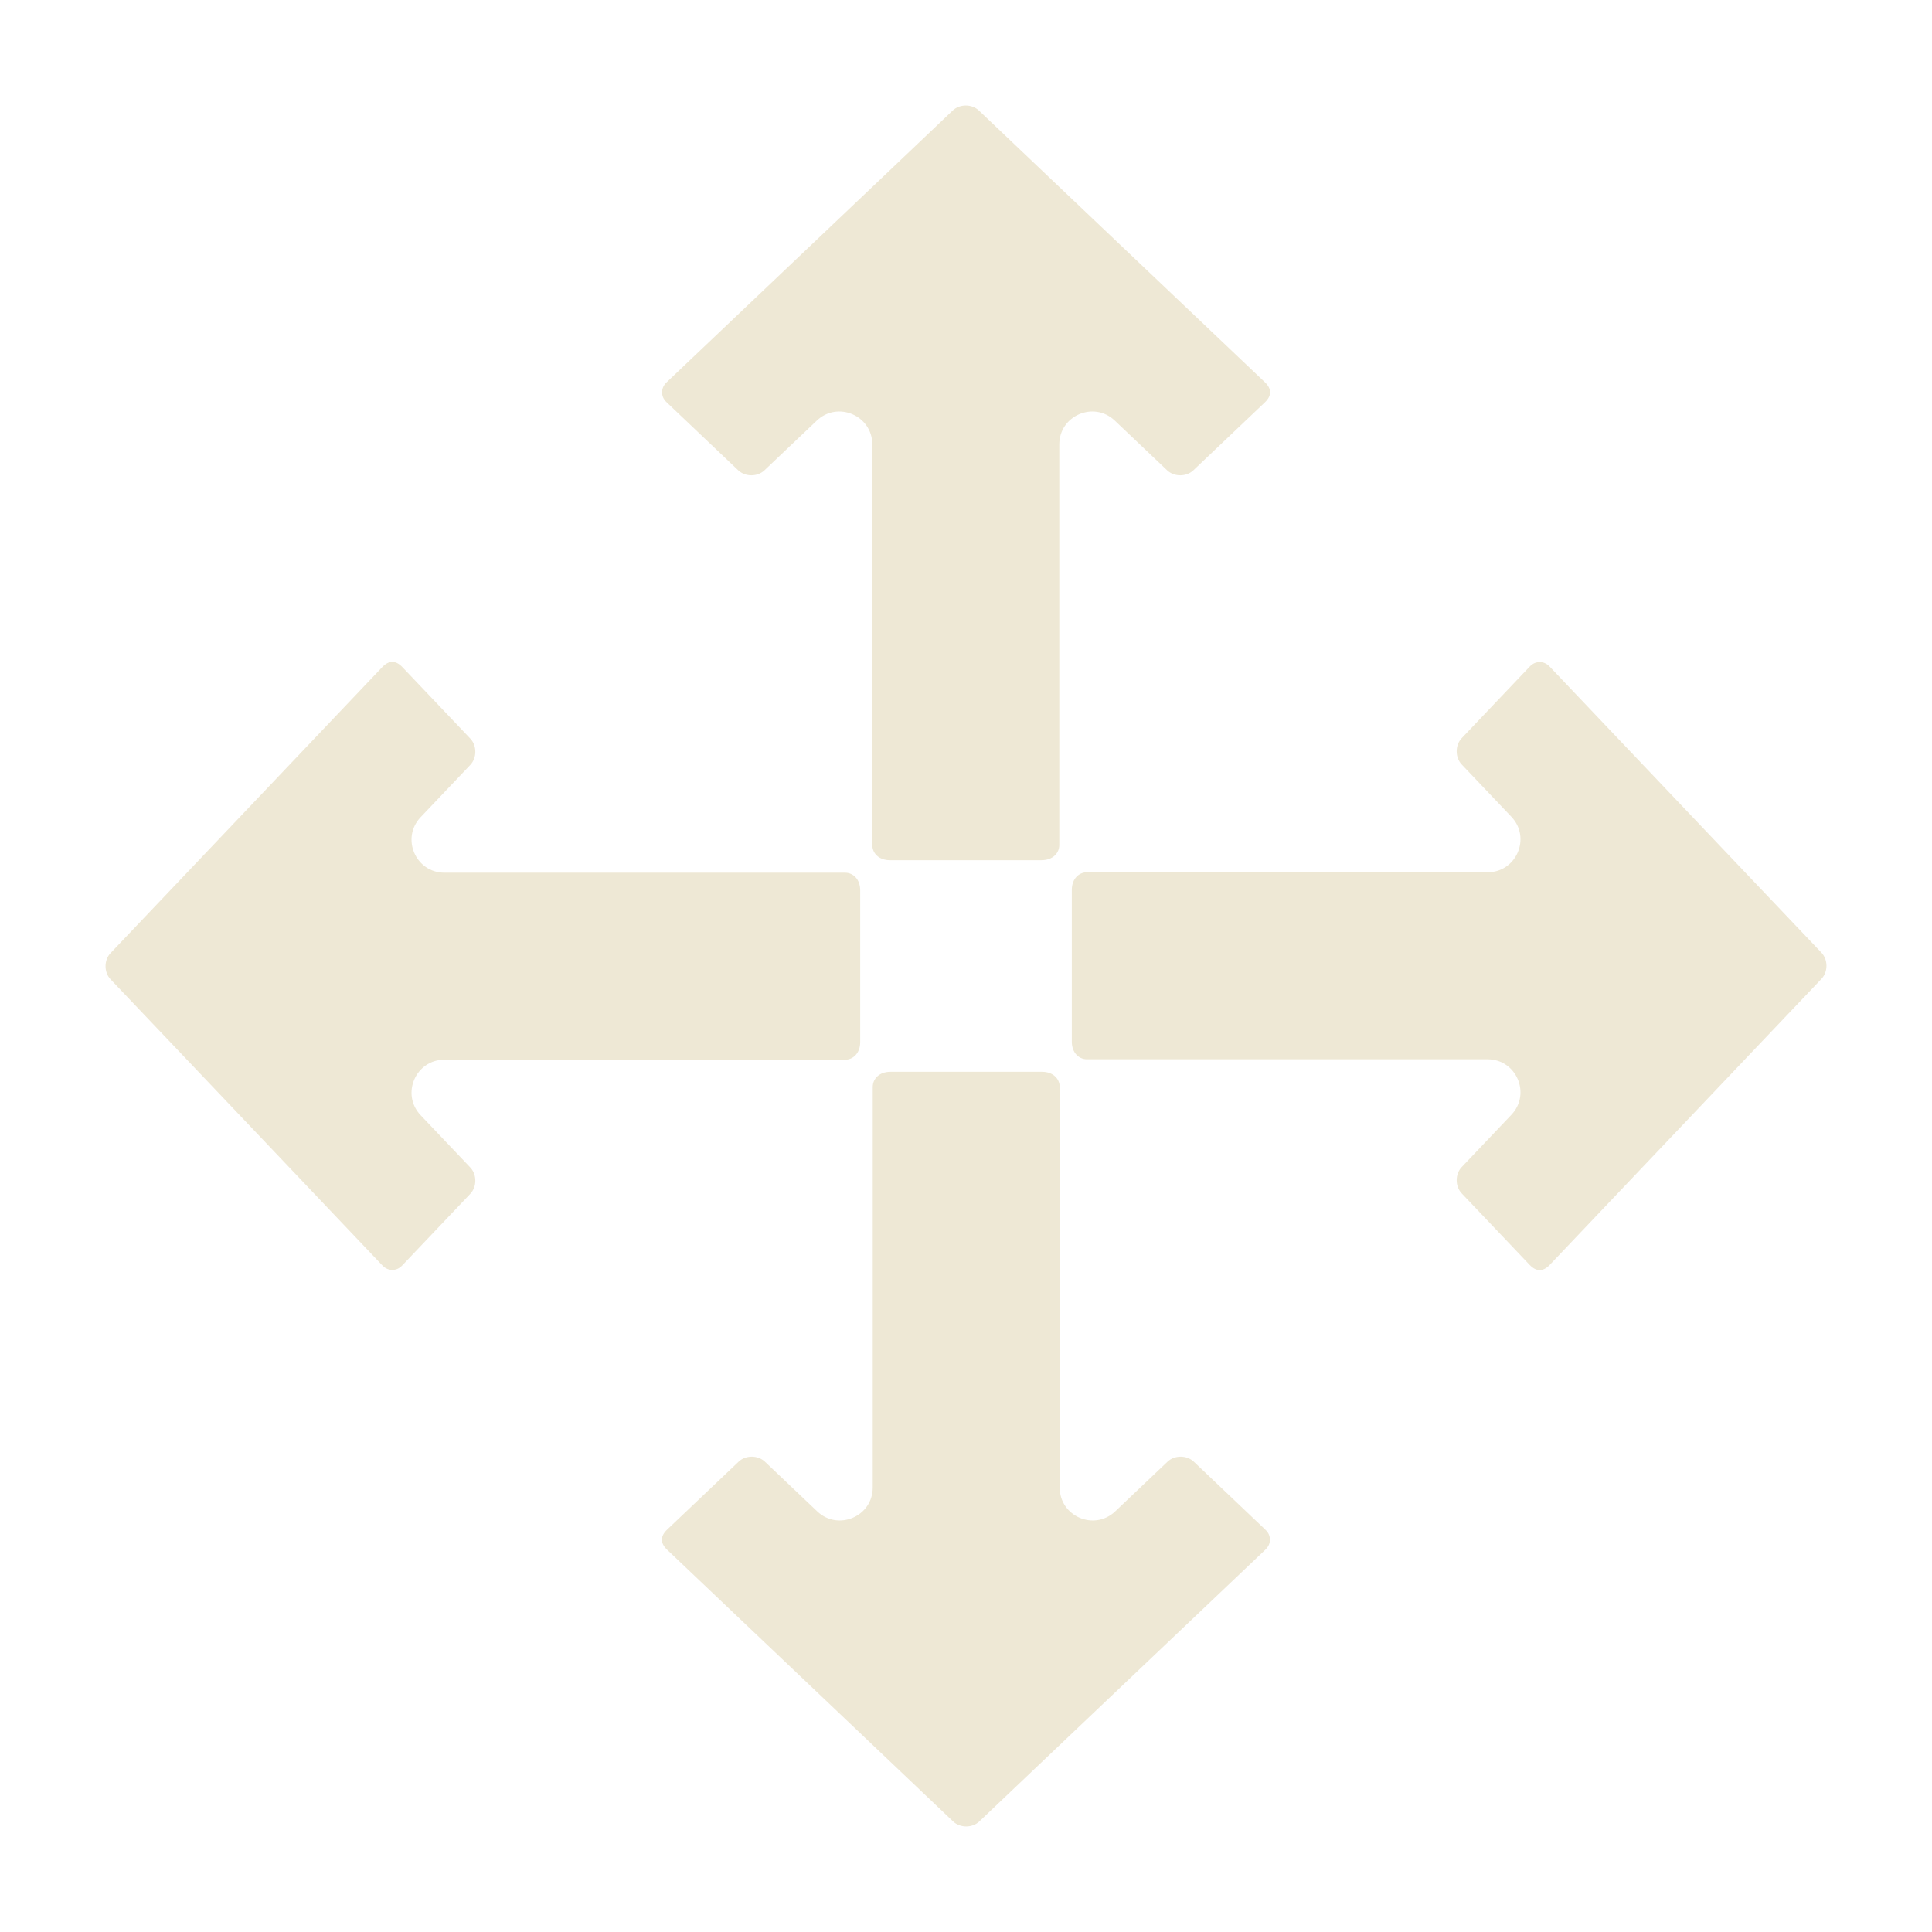
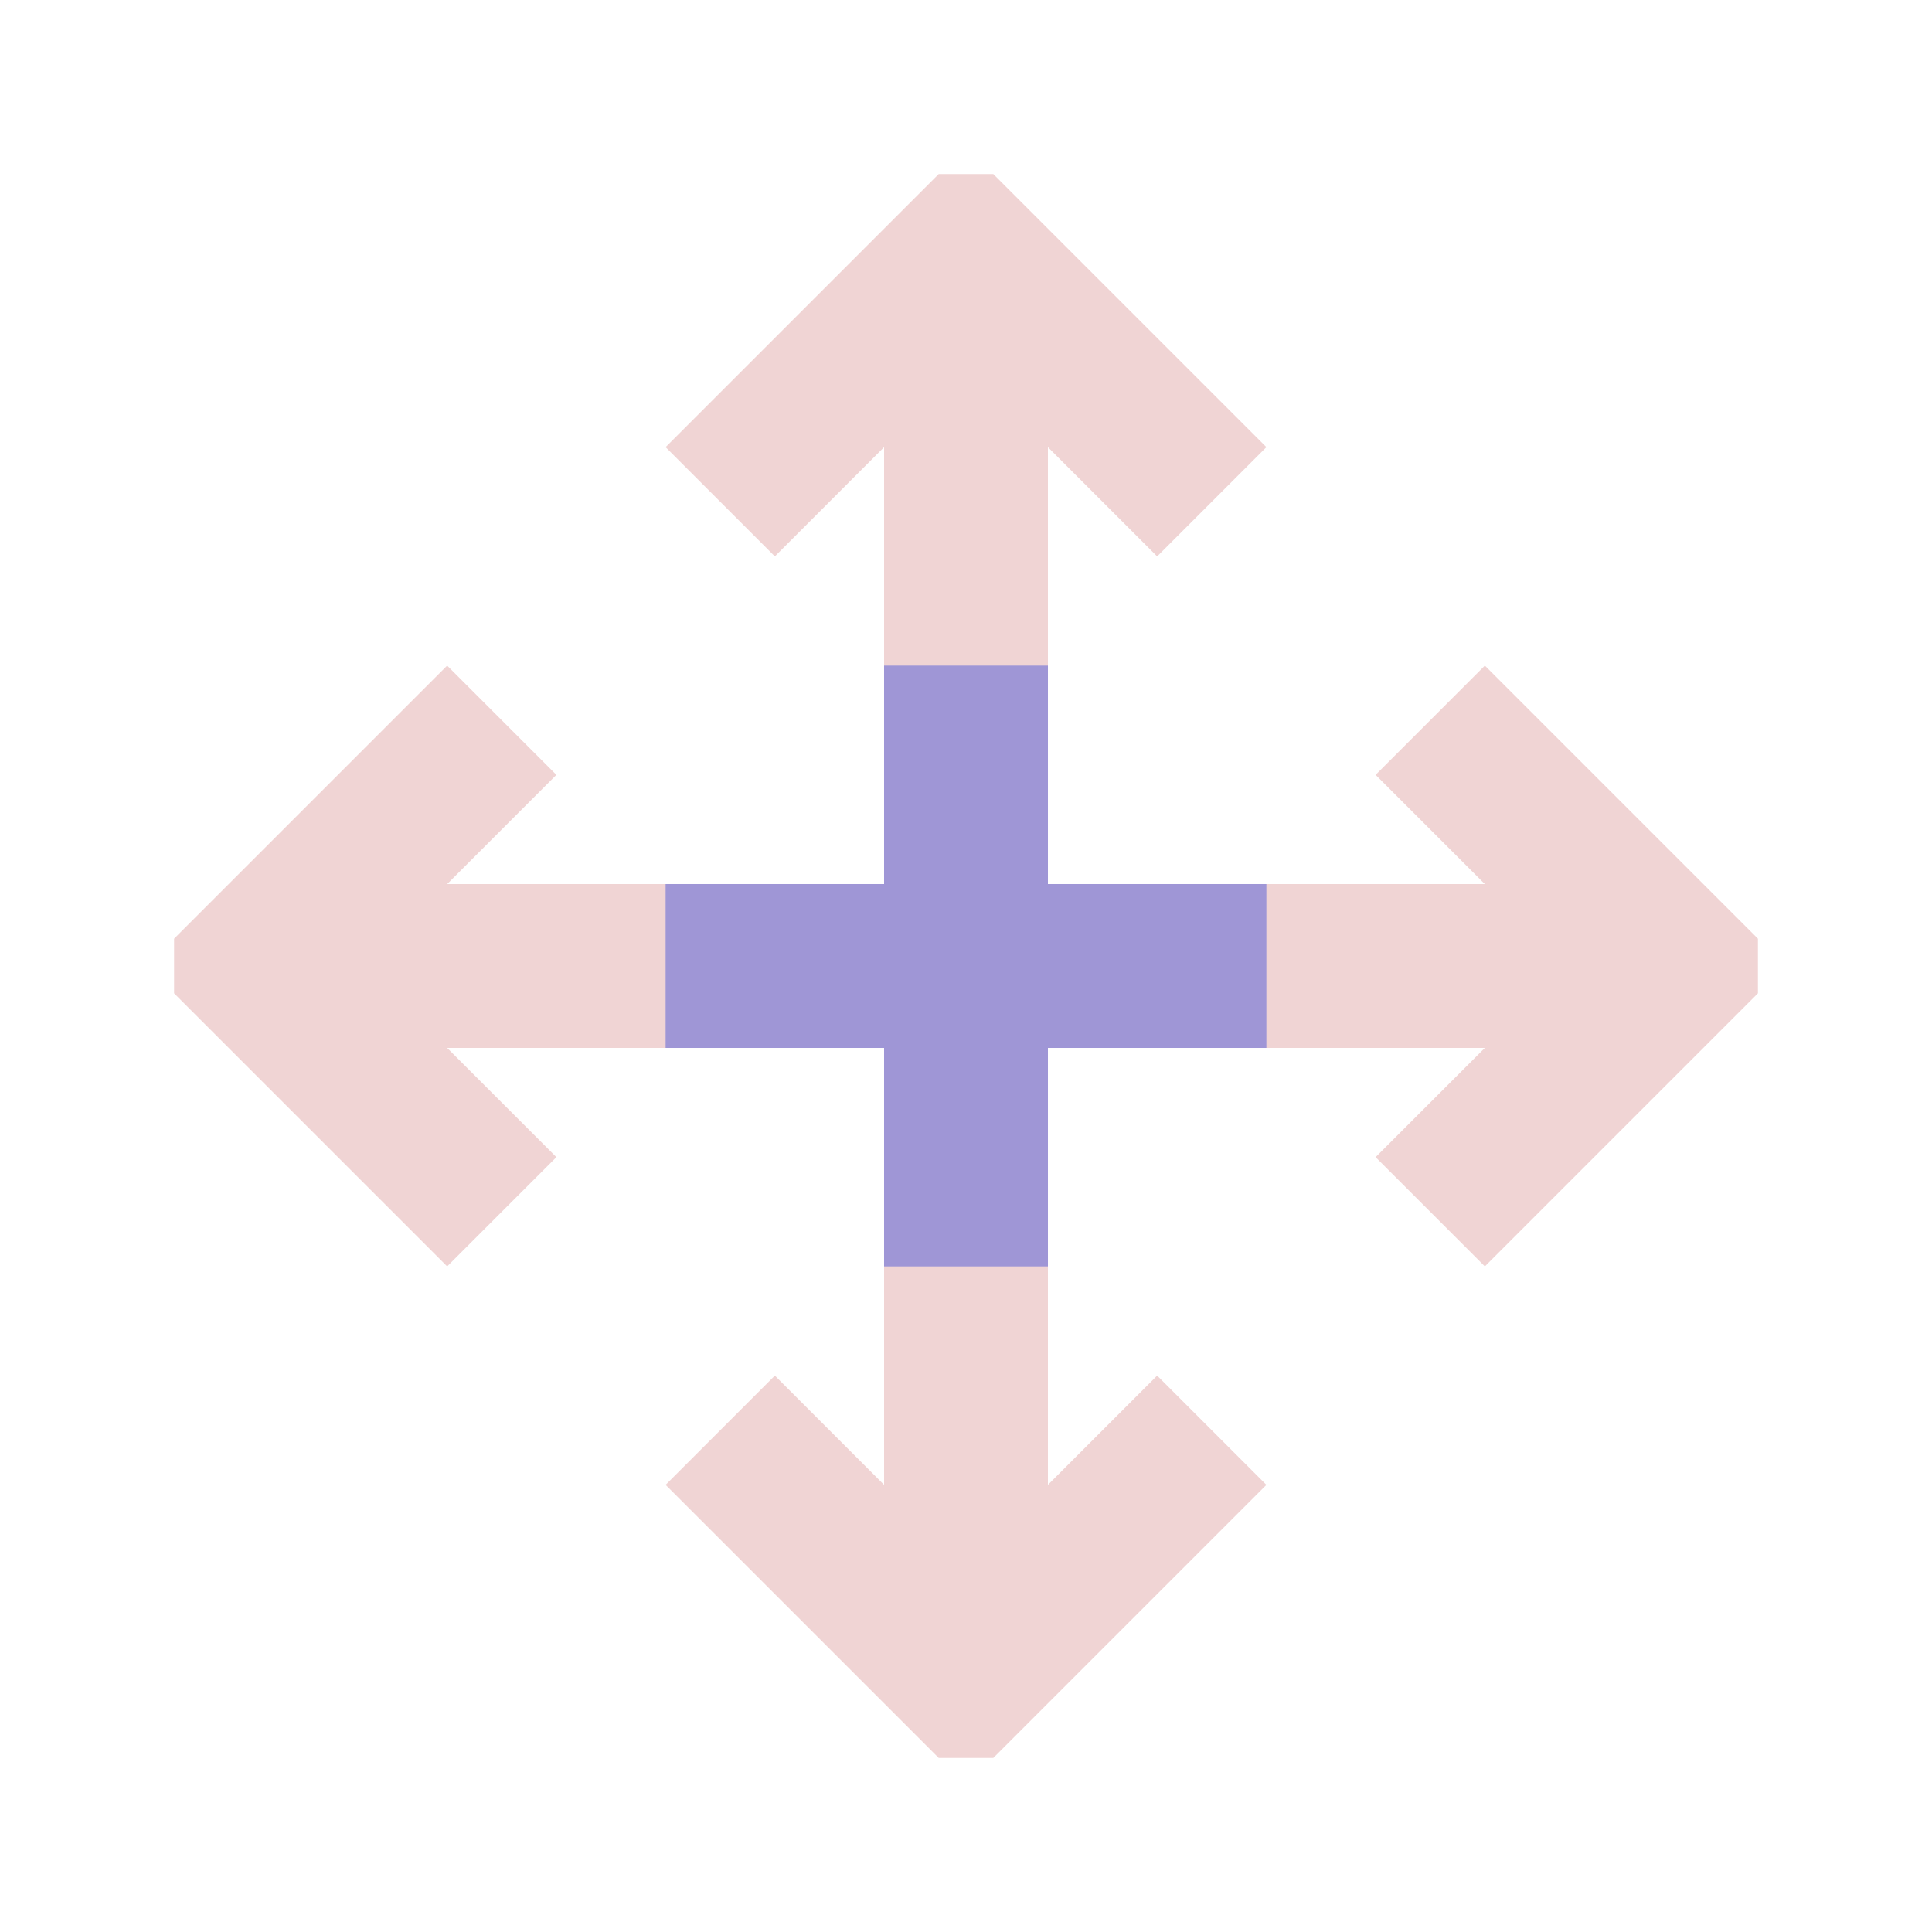
- <svg xmlns="http://www.w3.org/2000/svg" width="64" height="64" viewBox="0 0 64 64" id="svg4160" version="1.1">
-   <defs id="defs4162" />
-   <g id="layer2" style="display:inline;stroke:none" transform="translate(-3.532845,2.263642)">
-     <path style="color:#000000;display:inline;opacity:0.998;fill:#eee8d5;stroke:none;stroke-width:0.544;stroke-linecap:round;stroke-linejoin:round;-inkscape-stroke:none" d="m 38.038,26.232 h -5.024 c -0.372,0 -0.585,-0.236 -0.585,-0.502 V 12.459 c -1.95e-4,-0.957 -1.146,-1.448 -1.839,-0.789 l -1.733,1.646 c -0.232,0.221 -0.637,0.221 -0.87,0 l -2.367,-2.249 c -0.117,-0.111 -0.154,-0.221 -0.154,-0.334 0,-0.113 0.037,-0.225 0.154,-0.336 l 7.104,-6.748 2.368,-2.251 c 0.233,-0.221 0.635,-0.221 0.868,0 l 2.368,2.251 7.104,6.748 c 0.233,0.221 0.233,0.449 0,0.67 l -2.367,2.249 c -0.232,0.221 -0.637,0.221 -0.87,0 L 40.462,11.67 c -0.693,-0.659 -1.839,-0.168 -1.839,0.789 v 13.27 c 0,0.266 -0.213,0.502 -0.585,0.502 z" id="rect852-3" />
-     <path style="color:#000000;display:inline;opacity:0.998;fill:#eee8d5;stroke:none;stroke-width:0.544;stroke-linecap:round;stroke-linejoin:round;-inkscape-stroke:none" d="m 39.038,32.241 v -5.024 c 0,-0.372 0.236,-0.585 0.502,-0.585 h 13.27 c 0.957,-1.95e-4 1.448,-1.146 0.789,-1.839 l -1.646,-1.733 c -0.221,-0.232 -0.221,-0.637 0,-0.87 l 2.249,-2.367 c 0.111,-0.117 0.221,-0.154 0.334,-0.154 0.113,0 0.225,0.037 0.336,0.154 l 6.748,7.104 2.251,2.368 c 0.221,0.233 0.221,0.635 0,0.868 l -2.251,2.368 -6.748,7.104 c -0.221,0.233 -0.449,0.233 -0.67,0 l -2.249,-2.367 c -0.221,-0.232 -0.221,-0.637 0,-0.87 l 1.646,-1.733 c 0.659,-0.693 0.168,-1.839 -0.789,-1.839 H 39.54 c -0.266,0 -0.502,-0.213 -0.502,-0.585 z" id="path915" />
-     <path style="color:#000000;display:inline;opacity:0.998;fill:#eee8d5;stroke:none;stroke-width:0.544;stroke-linecap:round;stroke-linejoin:round;-inkscape-stroke:none" d="m 33.028,33.241 h 5.024 c 0.372,0 0.585,0.236 0.585,0.502 v 13.27 c 1.95e-4,0.957 1.146,1.448 1.839,0.789 l 1.733,-1.646 c 0.232,-0.221 0.637,-0.221 0.87,0 l 2.367,2.249 c 0.117,0.111 0.154,0.221 0.154,0.334 0,0.113 -0.037,0.225 -0.154,0.336 l -7.104,6.748 -2.368,2.251 c -0.233,0.221 -0.635,0.221 -0.868,0 l -2.368,-2.251 -7.104,-6.748 c -0.233,-0.221 -0.233,-0.449 0,-0.67 l 2.367,-2.249 c 0.232,-0.221 0.637,-0.221 0.87,0 l 1.733,1.646 c 0.693,0.659 1.839,0.168 1.839,-0.789 V 33.743 c 0,-0.266 0.213,-0.502 0.585,-0.502 z" id="path1007" />
-     <path style="color:#000000;display:inline;opacity:0.998;fill:#eee8d5;stroke:none;stroke-width:0.544;stroke-linecap:round;stroke-linejoin:round;-inkscape-stroke:none" d="m 32.028,27.231 v 5.024 c 0,0.372 -0.236,0.585 -0.502,0.585 H 18.256 c -0.957,1.95e-4 -1.448,1.146 -0.789,1.839 l 1.646,1.733 c 0.221,0.232 0.221,0.637 0,0.87 l -2.249,2.367 c -0.111,0.117 -0.221,0.154 -0.334,0.154 -0.113,0 -0.225,-0.037 -0.336,-0.154 l -6.748,-7.104 -2.251,-2.368 c -0.221,-0.233 -0.221,-0.635 0,-0.868 l 2.251,-2.368 6.748,-7.104 c 0.221,-0.233 0.449,-0.233 0.67,0 l 2.249,2.367 c 0.221,0.232 0.221,0.637 0,0.87 l -1.646,1.733 c -0.659,0.693 -0.168,1.839 0.789,1.839 h 13.27 c 0.266,0 0.502,0.213 0.502,0.585 z" id="path1169" />
+ <svg xmlns="http://www.w3.org/2000/svg" version="1.1" width="1080" height="1080" viewBox="0 0 1080 1080" xml:space="preserve">
+   <defs>
+ </defs>
+   <rect x="0" y="0" width="100%" height="100%" fill="transparent" />
+   <g transform="matrix(1 0 0 1 540 540)" id="f8affa75-95f1-48d9-9041-97dc00cabdda">
+ </g>
+   <g transform="matrix(1 0 0 1 540 540)" id="43f6f3eb-c55a-4d32-bc30-5d240e43808e">
+     <rect style="stroke: none; stroke-width: 1; stroke-dasharray: none; stroke-linecap: butt; stroke-dashoffset: 0; stroke-linejoin: miter; stroke-miterlimit: 4; fill: rgb(255,255,255); fill-rule: nonzero; opacity: 1; visibility: hidden;" vector-effect="non-scaling-stroke" x="-540" y="-540" rx="0" ry="0" width="1080" height="1080" />
+   </g>
+   <g transform="matrix(30.53 0 0 30.53 540 540)">
+     <path style="stroke: none; stroke-width: 1; stroke-dasharray: none; stroke-linecap: butt; stroke-dashoffset: 0; stroke-linejoin: miter; stroke-miterlimit: 4; fill: rgb(240,212,212); fill-rule: evenodd; opacity: 1;" vector-effect="non-scaling-stroke" transform=" translate(-24.5, -24.5)" d="M 34 30 L 32 28 L 34 26 L 26 26 L 26 34 L 28 32 L 30 34 L 25 39 L 24 39 L 19 34 L 21 32 L 23 34 L 23 26 L 15 26 L 17 28 L 15 30 L 10 25 L 10 24 L 15 19 L 17 21 L 15 23 L 23 23 L 23 15 L 21 17 L 19 15 L 24 10 L 25 10 L 30 15 L 28 17 L 26 15 L 26 23 L 34 23 L 32 21 L 34 19 L 39 24 L 39 25 Z" stroke-linecap="round" />
+   </g>
+   <g transform="matrix(30.53 0 0 30.53 540 540)">
+     <path style="stroke: none; stroke-width: 1; stroke-dasharray: none; stroke-linecap: butt; stroke-dashoffset: 0; stroke-linejoin: miter; stroke-miterlimit: 4; fill: rgb(159,150,214); fill-rule: evenodd; opacity: 1;" vector-effect="non-scaling-stroke" transform=" translate(-24.5, -24.5)" d="M 19 23 L 19 26 L 23 26 L 23 30 L 26 30 L 26 26 L 30 26 L 30 23 L 26 23 L 26 19 L 23 19 L 23 23 L 19 23 Z" stroke-linecap="round" />
  </g>
</svg>
